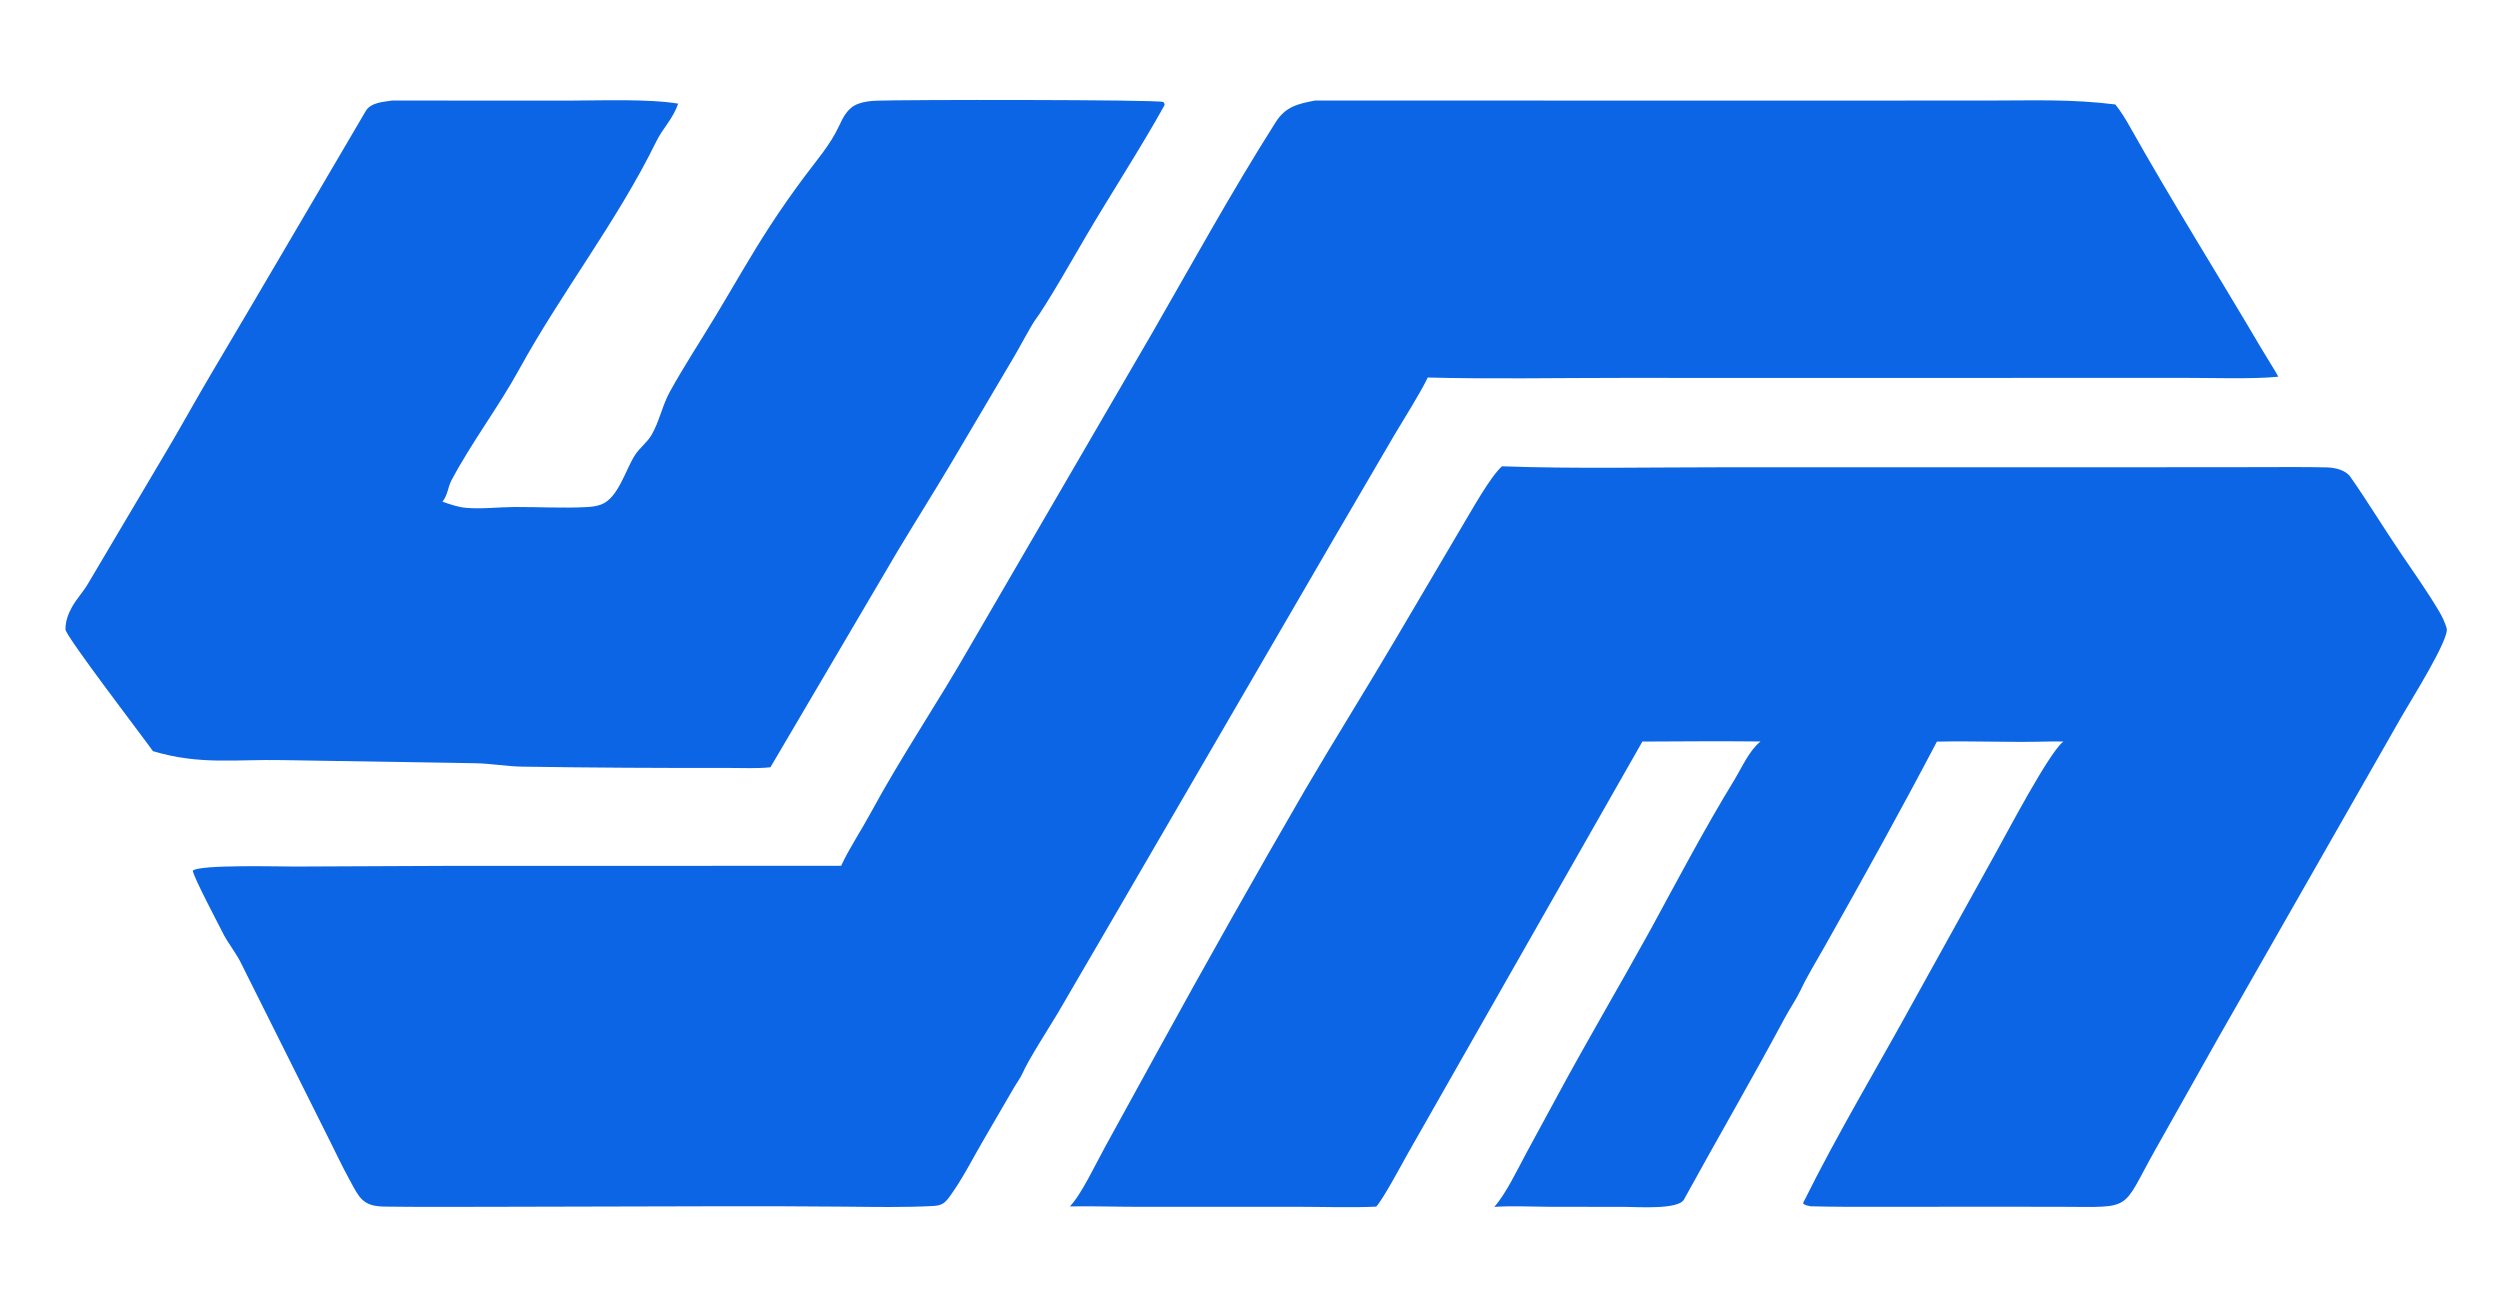
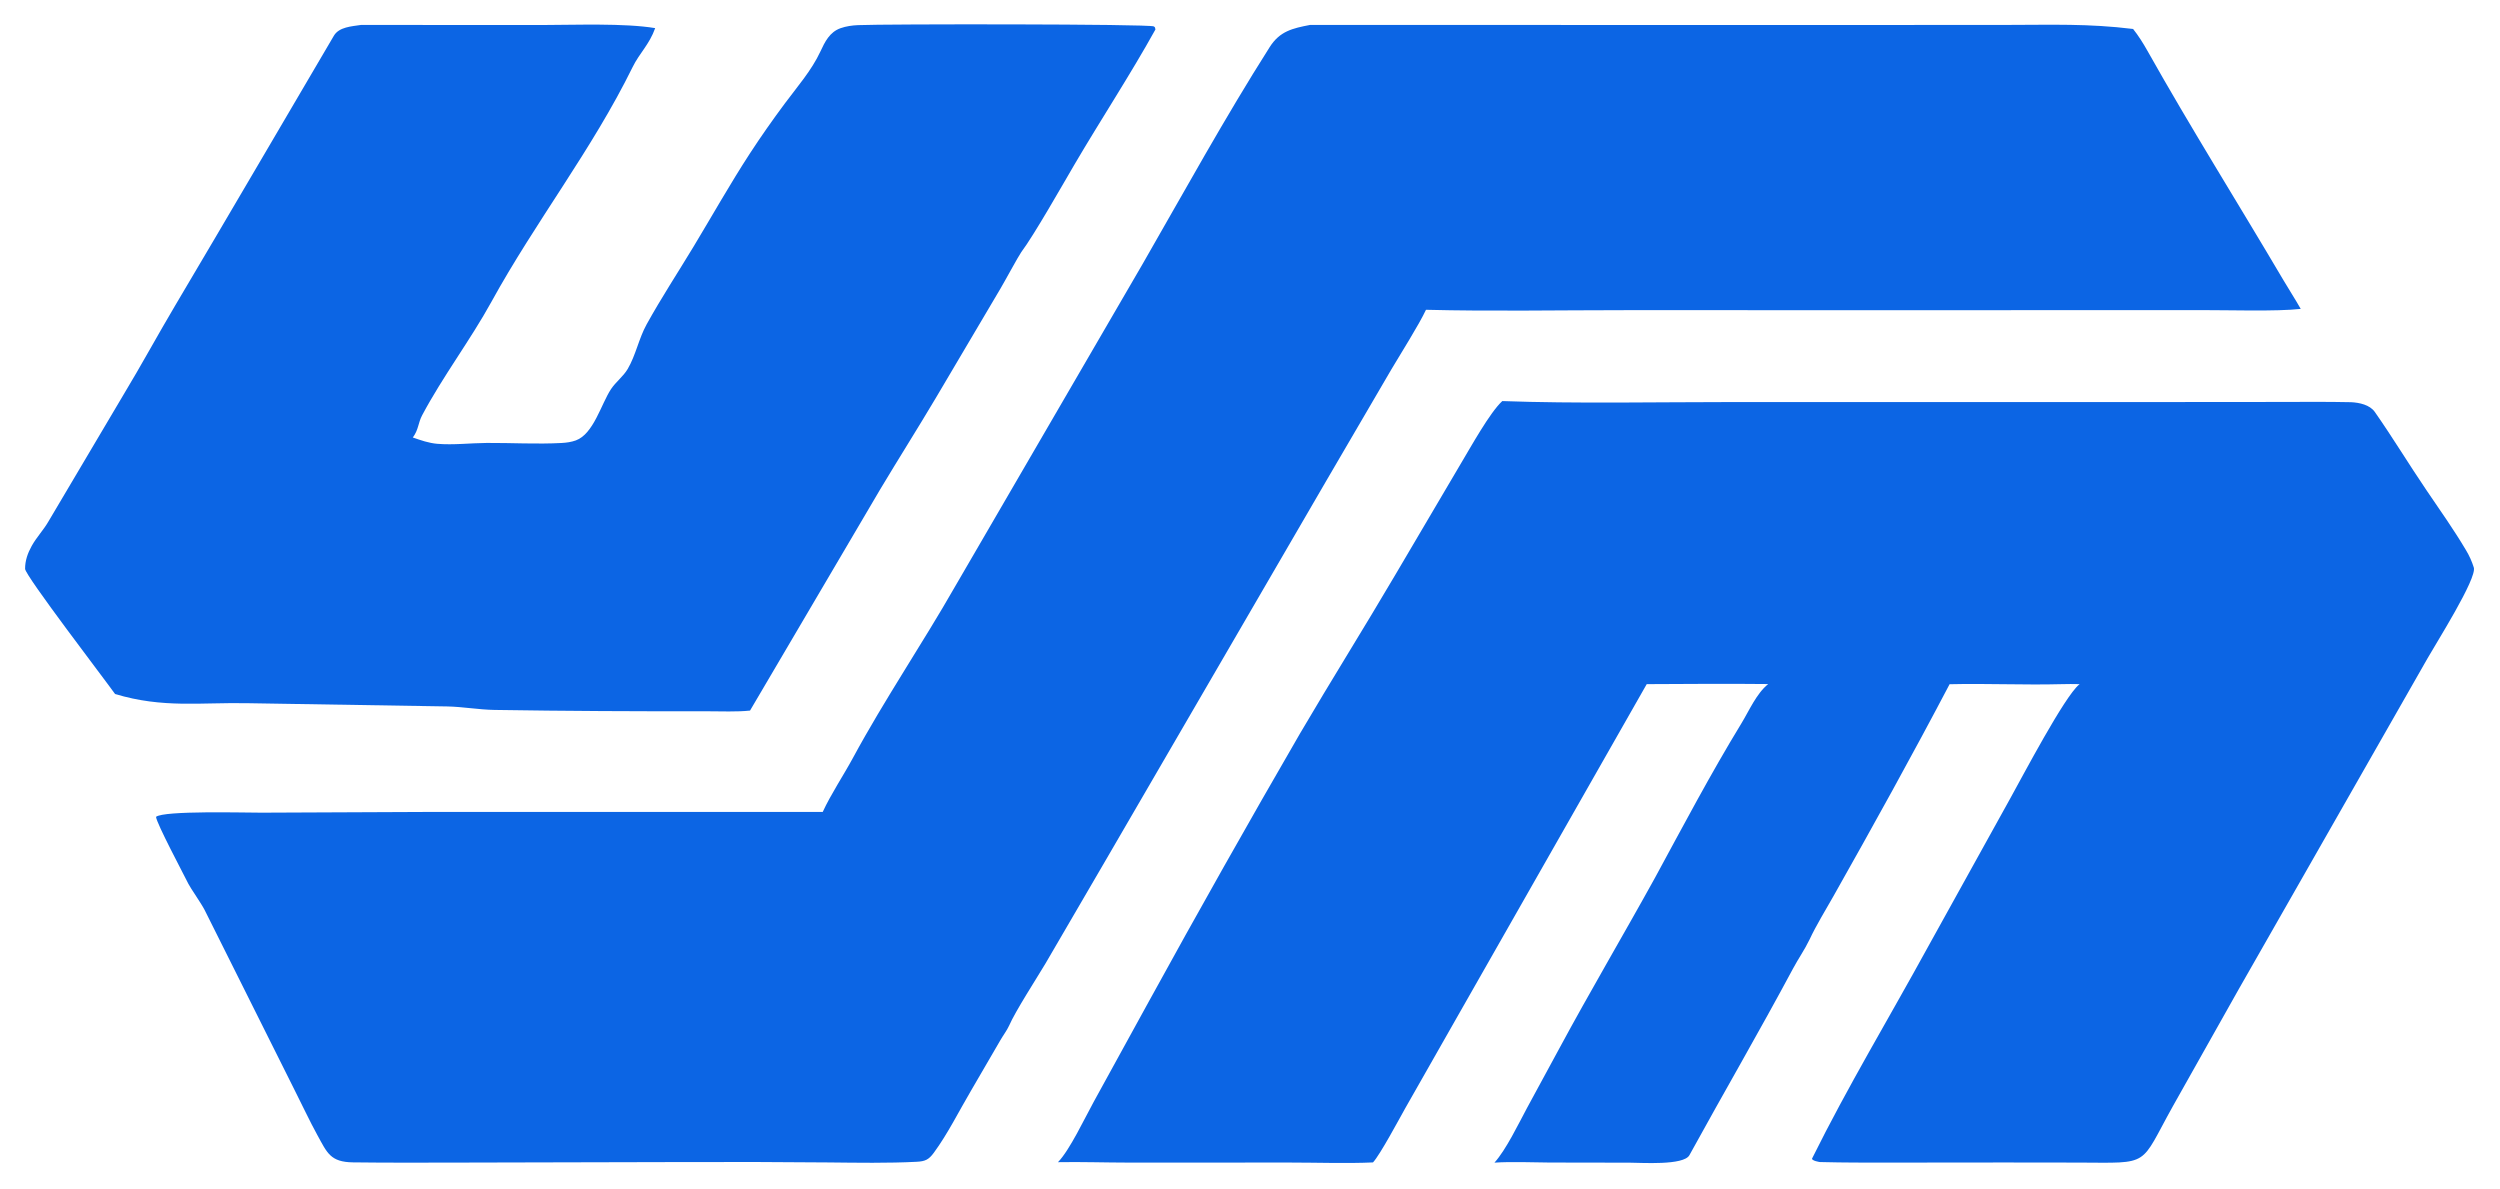
- <svg xmlns="http://www.w3.org/2000/svg" width="3408" height="1772" viewBox="0 0 3408 1772">
+ <svg xmlns="http://www.w3.org/2000/svg" width="3314" height="1576" viewBox="56 104 3314 1576">
  <path fill="#0c65e4" d="m1792.595 137.061 720.299.074 203.824-.1c59.3-.026 107.456-1.972 166.91 5.363 6.98 8.721 13.466 19.082 18.941 28.822 57.694 102.653 120.462 202.56 180.24 304.002 7.584 12.866 15.623 25.146 23.024 38.254-32.214 3.629-96.925 1.494-132.068 1.606l-274.843.084-489.529-.015c-85.743-.005-177.836 1.687-263.113-.505-9.267 19.902-33.601 58.2-45.639 78.62l-87.03 148.972-290.797 500.195-80.853 138.67c-12.043 20.249-39.773 62.924-48.39 82.676-2.688 5.954-8.016 13.054-11.512 19.18l-38.752 66.62c-16.007 27.088-30.814 57.195-49.42 82.51-6.792 9.245-11.446 11.383-22.887 11.98-37.818 1.96-78.69 1.258-116.557.862-60.31-.544-120.626-.72-180.943-.538l-303.831.727c-48.533.041-97.187.354-145.74-.284-30.057-.395-34.302-12.705-47.061-35.841-10.795-19.581-19.994-39.687-30.153-59.616l-119.45-239.073c-4.656-9.102-18.691-28.919-21.52-34.648-6.477-13.113-42.255-80.225-42.918-88.843 10.225-8.529 118.2-5.47 139.939-5.534l216.332-.951 527.513-.036c10.88-23.579 27.571-48.523 40.134-71.76 41.794-77.312 92.211-151.5 135.641-227.643l248.24-426.9c55.385-96.327 108.897-193.717 168.51-287.604 13.438-21.166 30.454-24.899 53.46-29.326" />
  <path fill="#0c65e4" d="M2047.451 635.664c96.99 3.526 205.998 1.3 303.66 1.311l536.16.012 187.6-.153c32.52-.036 65.118-.396 97.621.318 11.04.532 24.914 3.403 31.635 13.019 23.714 33.934 45.26 69.598 68.473 103.762 17.642 25.966 36.313 52.369 52.236 79.226a105.3 105.3 0 0 1 10.425 23.101c4.566 14.295-50.322 100.904-61.261 120.325l-250.733 439.386-86.47 153.644c-45.473 81.382-28.487 75.871-125.553 75.505l-98.064-.124-153.218.153c-29.91.012-59.838.083-89.736-.708-1.955.43-13.431-2.085-12.079-4.82 47.057-95.074 102.193-186.468 153.183-279.687l109.375-197.39c16.308-29.302 72.082-135.498 91.449-151.139l.662-.52c-7.815-.218-16.379-.171-24.217.036-49.247 1.305-99.056-1.099-148.227.088-49.75 94.66-101.307 187.667-153.892 280.833-10.49 18.582-22.857 38.612-31.74 57.596-6.539 13.609-14.767 25.174-21.848 38.4-44.5 83.112-92.046 164.842-137.407 247.47-7.637 13.917-63.86 9.942-79.158 9.936l-106.268-.183c-23.011-.201-50.612-1.37-73.02.136 15.267-16.817 31.906-51.489 43.27-72.647l42.242-77.855c41.026-76.16 85.732-151.743 127.49-227.448 37.098-68.323 73.623-137.56 114.118-203.916 10.625-17.413 20.14-39.906 35.751-52.546-52.26-.567-108.607-.171-161.014.106l-253.108 444.43-66.943 117.672c-8.28 14.708-33.005 61.1-42.786 71.902-33.182 1.595-75.744.183-109.83.19l-214.166.053c-31.068-.03-62.72-1.105-93.6-.556 15.612-16.107 35.35-58.186 47.506-80.248l72.182-131.405a17666 17666 0 0 1 201.16-356.633c41.228-70.272 84.817-139.717 125.985-209.758l87.456-148.429c12.74-21.216 38.327-67.584 54.7-82.445" />
  <path fill="#0c65e4" d="m534.522 137.062 240.34.097c42.786-.053 109.375-2.671 149.645 4.134-7.82 21.895-20.773 33.004-29.916 51.638-53.672 109.354-128.683 204.737-187.198 311.215-27.583 50.196-64.51 98.996-91.732 150.207-5.612 10.549-4.607 19.02-12.433 29.58 10.625 3.698 21.115 7.42 32.414 8.382 21.18 1.801 44.263-1.016 65.644-1.152 32.893-.2 66.4 1.86 99.21.053 6.355-.348 12.864-1.228 18.865-3.42 23.531-8.588 33.56-48.322 46.595-67.98 6.368-9.604 16.249-16.745 22.102-26.668 10.68-18.107 14.743-40.401 25.043-59.04 19.468-35.222 41.369-68.544 62.13-102.946 24.955-41.36 48.314-82.974 74.728-123.567 14.784-22.714 30.087-44.468 46.253-66.215 16.367-22.026 35.633-44.003 47.198-68.888 6.096-13.105 12.35-26.011 26.88-31.136 7.442-2.624 15.245-3.682 23.094-4.042 34.216-1.575 386.055-1.62 392.103 1.702 2.002 1.1 1.619 1.97 2.144 4.059-32.048 57.95-73.216 120.915-107.118 178.687-15.918 27.123-53.908 94.164-70.8 116.574-3.97 5.654-22.398 39.707-27.442 48.11l-85.649 144.912c-24.18 40.72-49.808 81.205-74.048 121.69l-172.332 292.893c-17.943 1.908-37.942.904-56.105.928-94.225.136-188.432-.307-282.639-1.79-20.767-.325-41.806-4.194-62.773-4.625l-263.53-4.27c-63.384-1.312-112.785 7.017-176.66-12.204C196.34 1006.644 89.332 867.034 89.27 858.091c-.075-10.933 3.483-20.868 8.738-30.354 6.32-11.4 15.563-20.998 22.09-32.274l99.537-168.068c23.366-38.7 45.467-79.41 68.734-118.655 70.447-118.825 140.149-238.219 210.176-357.3 6.94-11.803 23.613-12.448 35.976-14.378" />
</svg>
